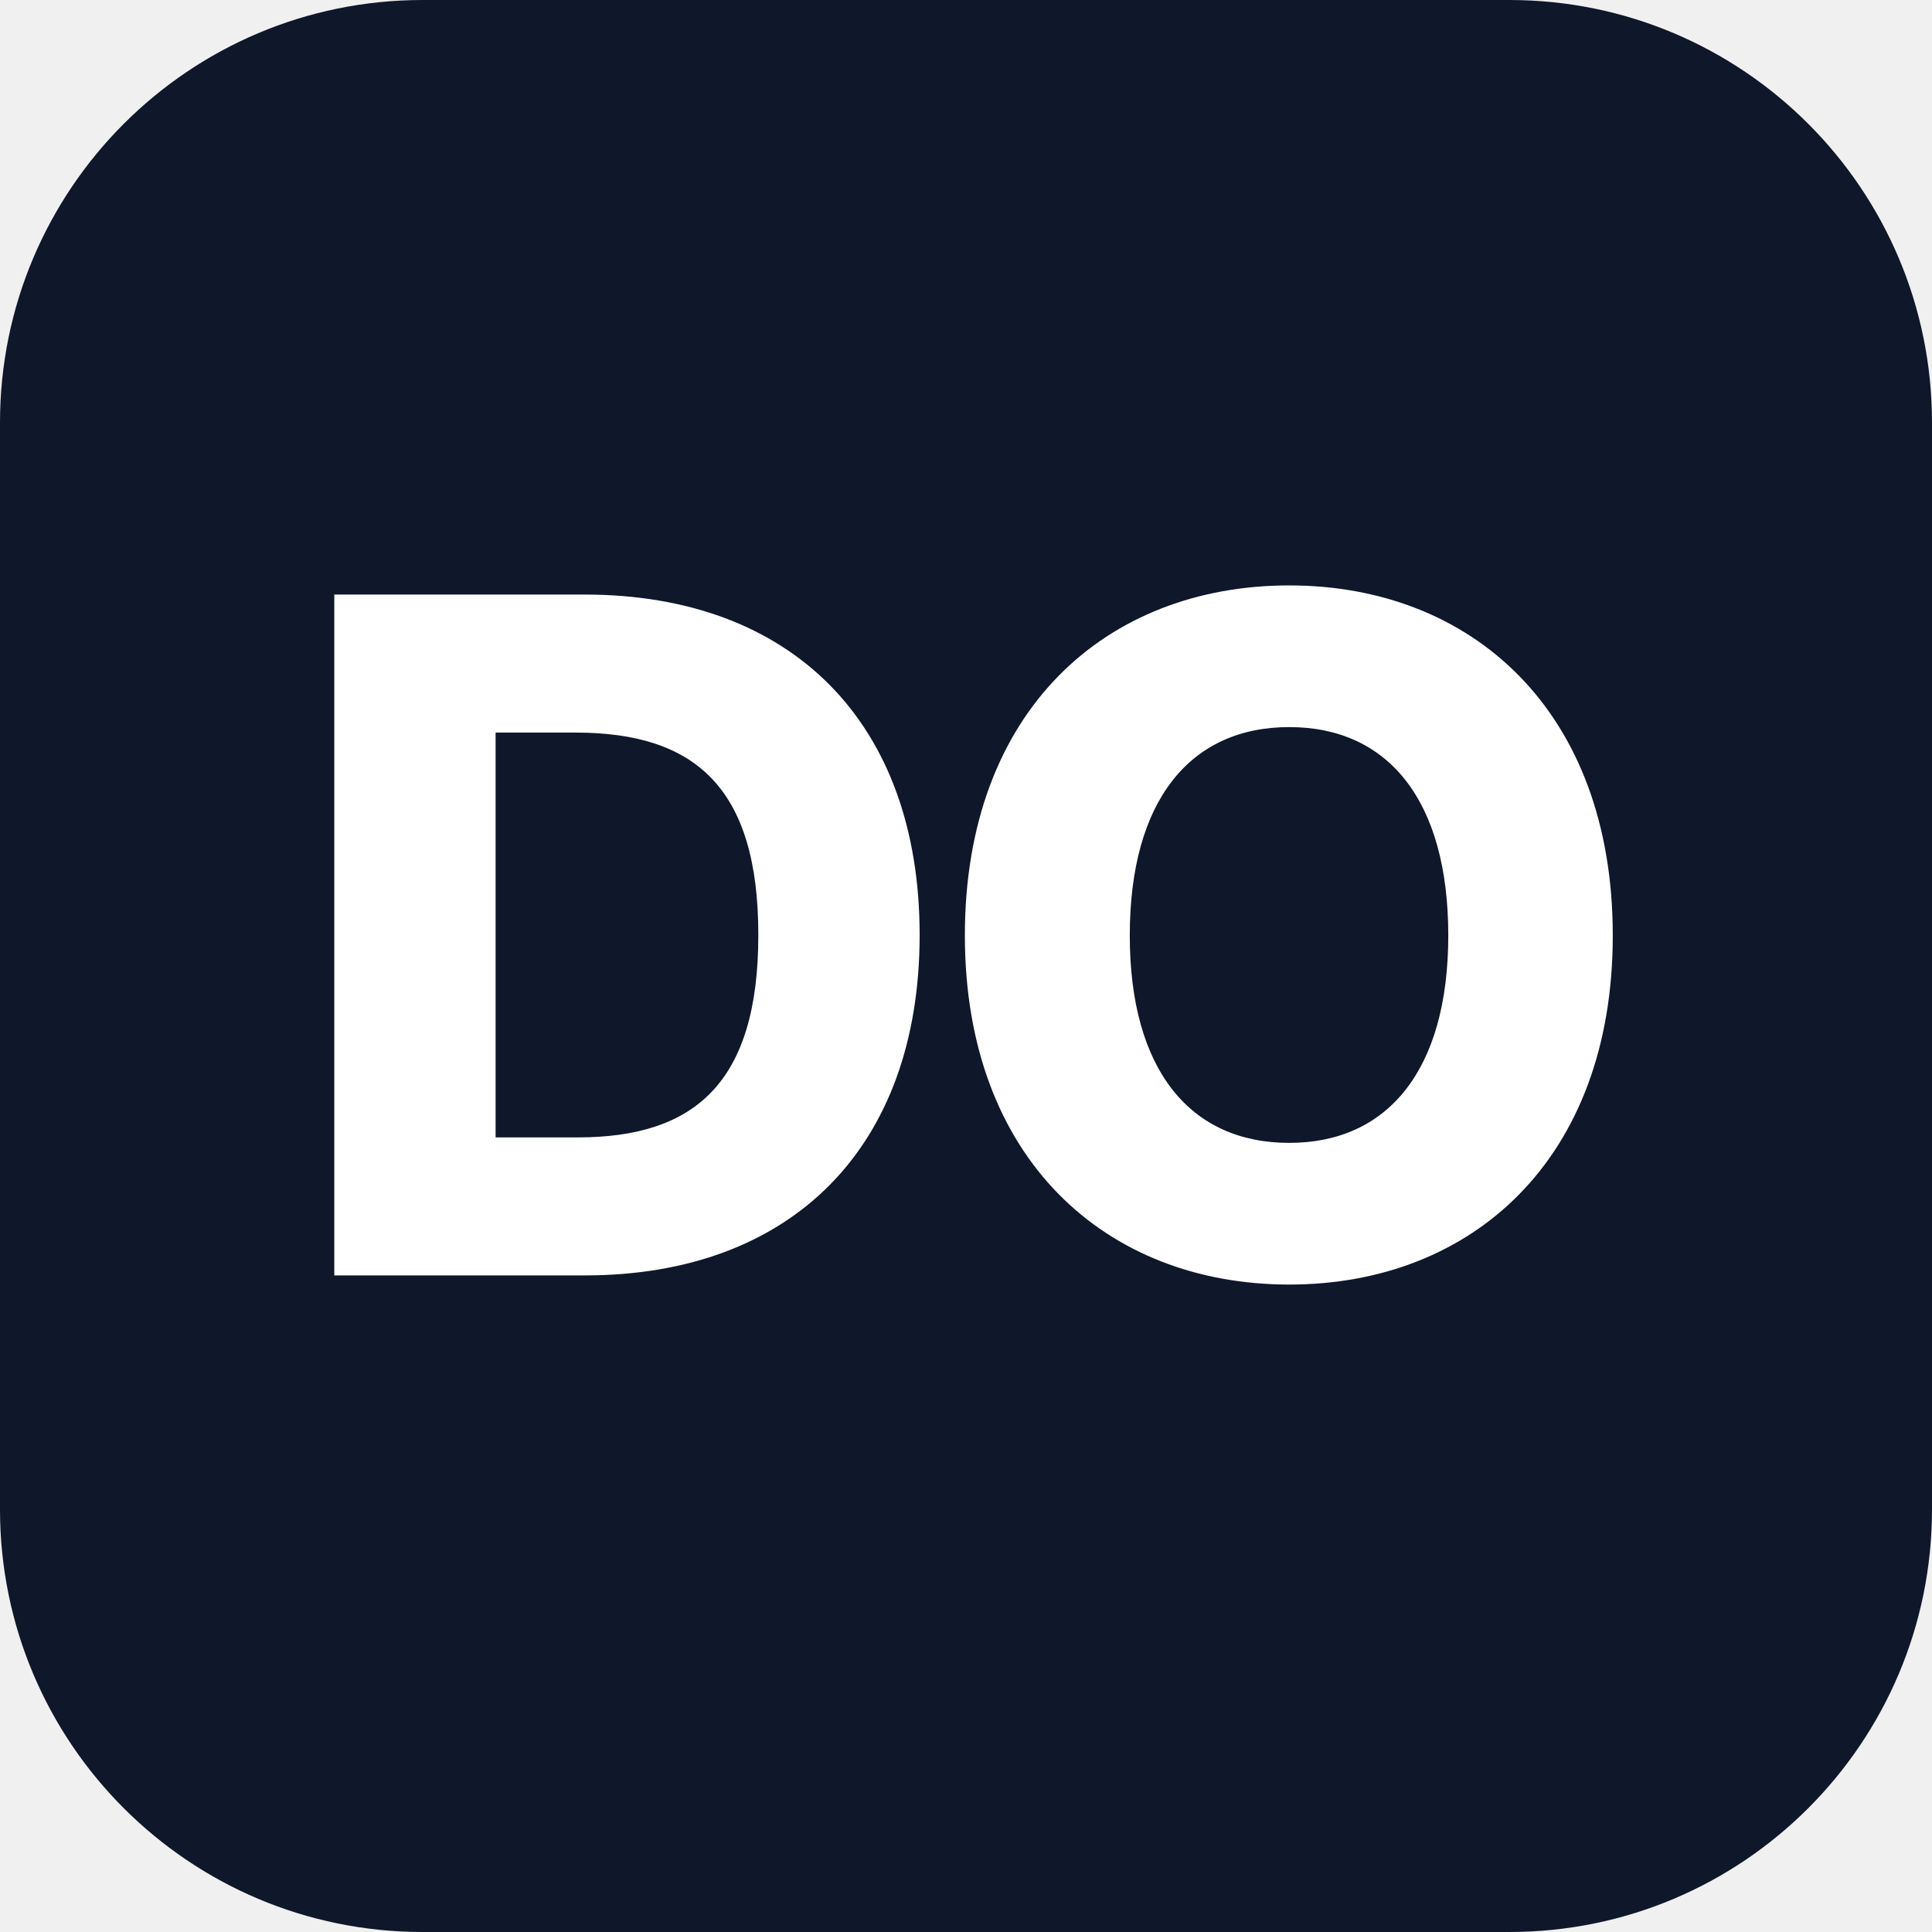
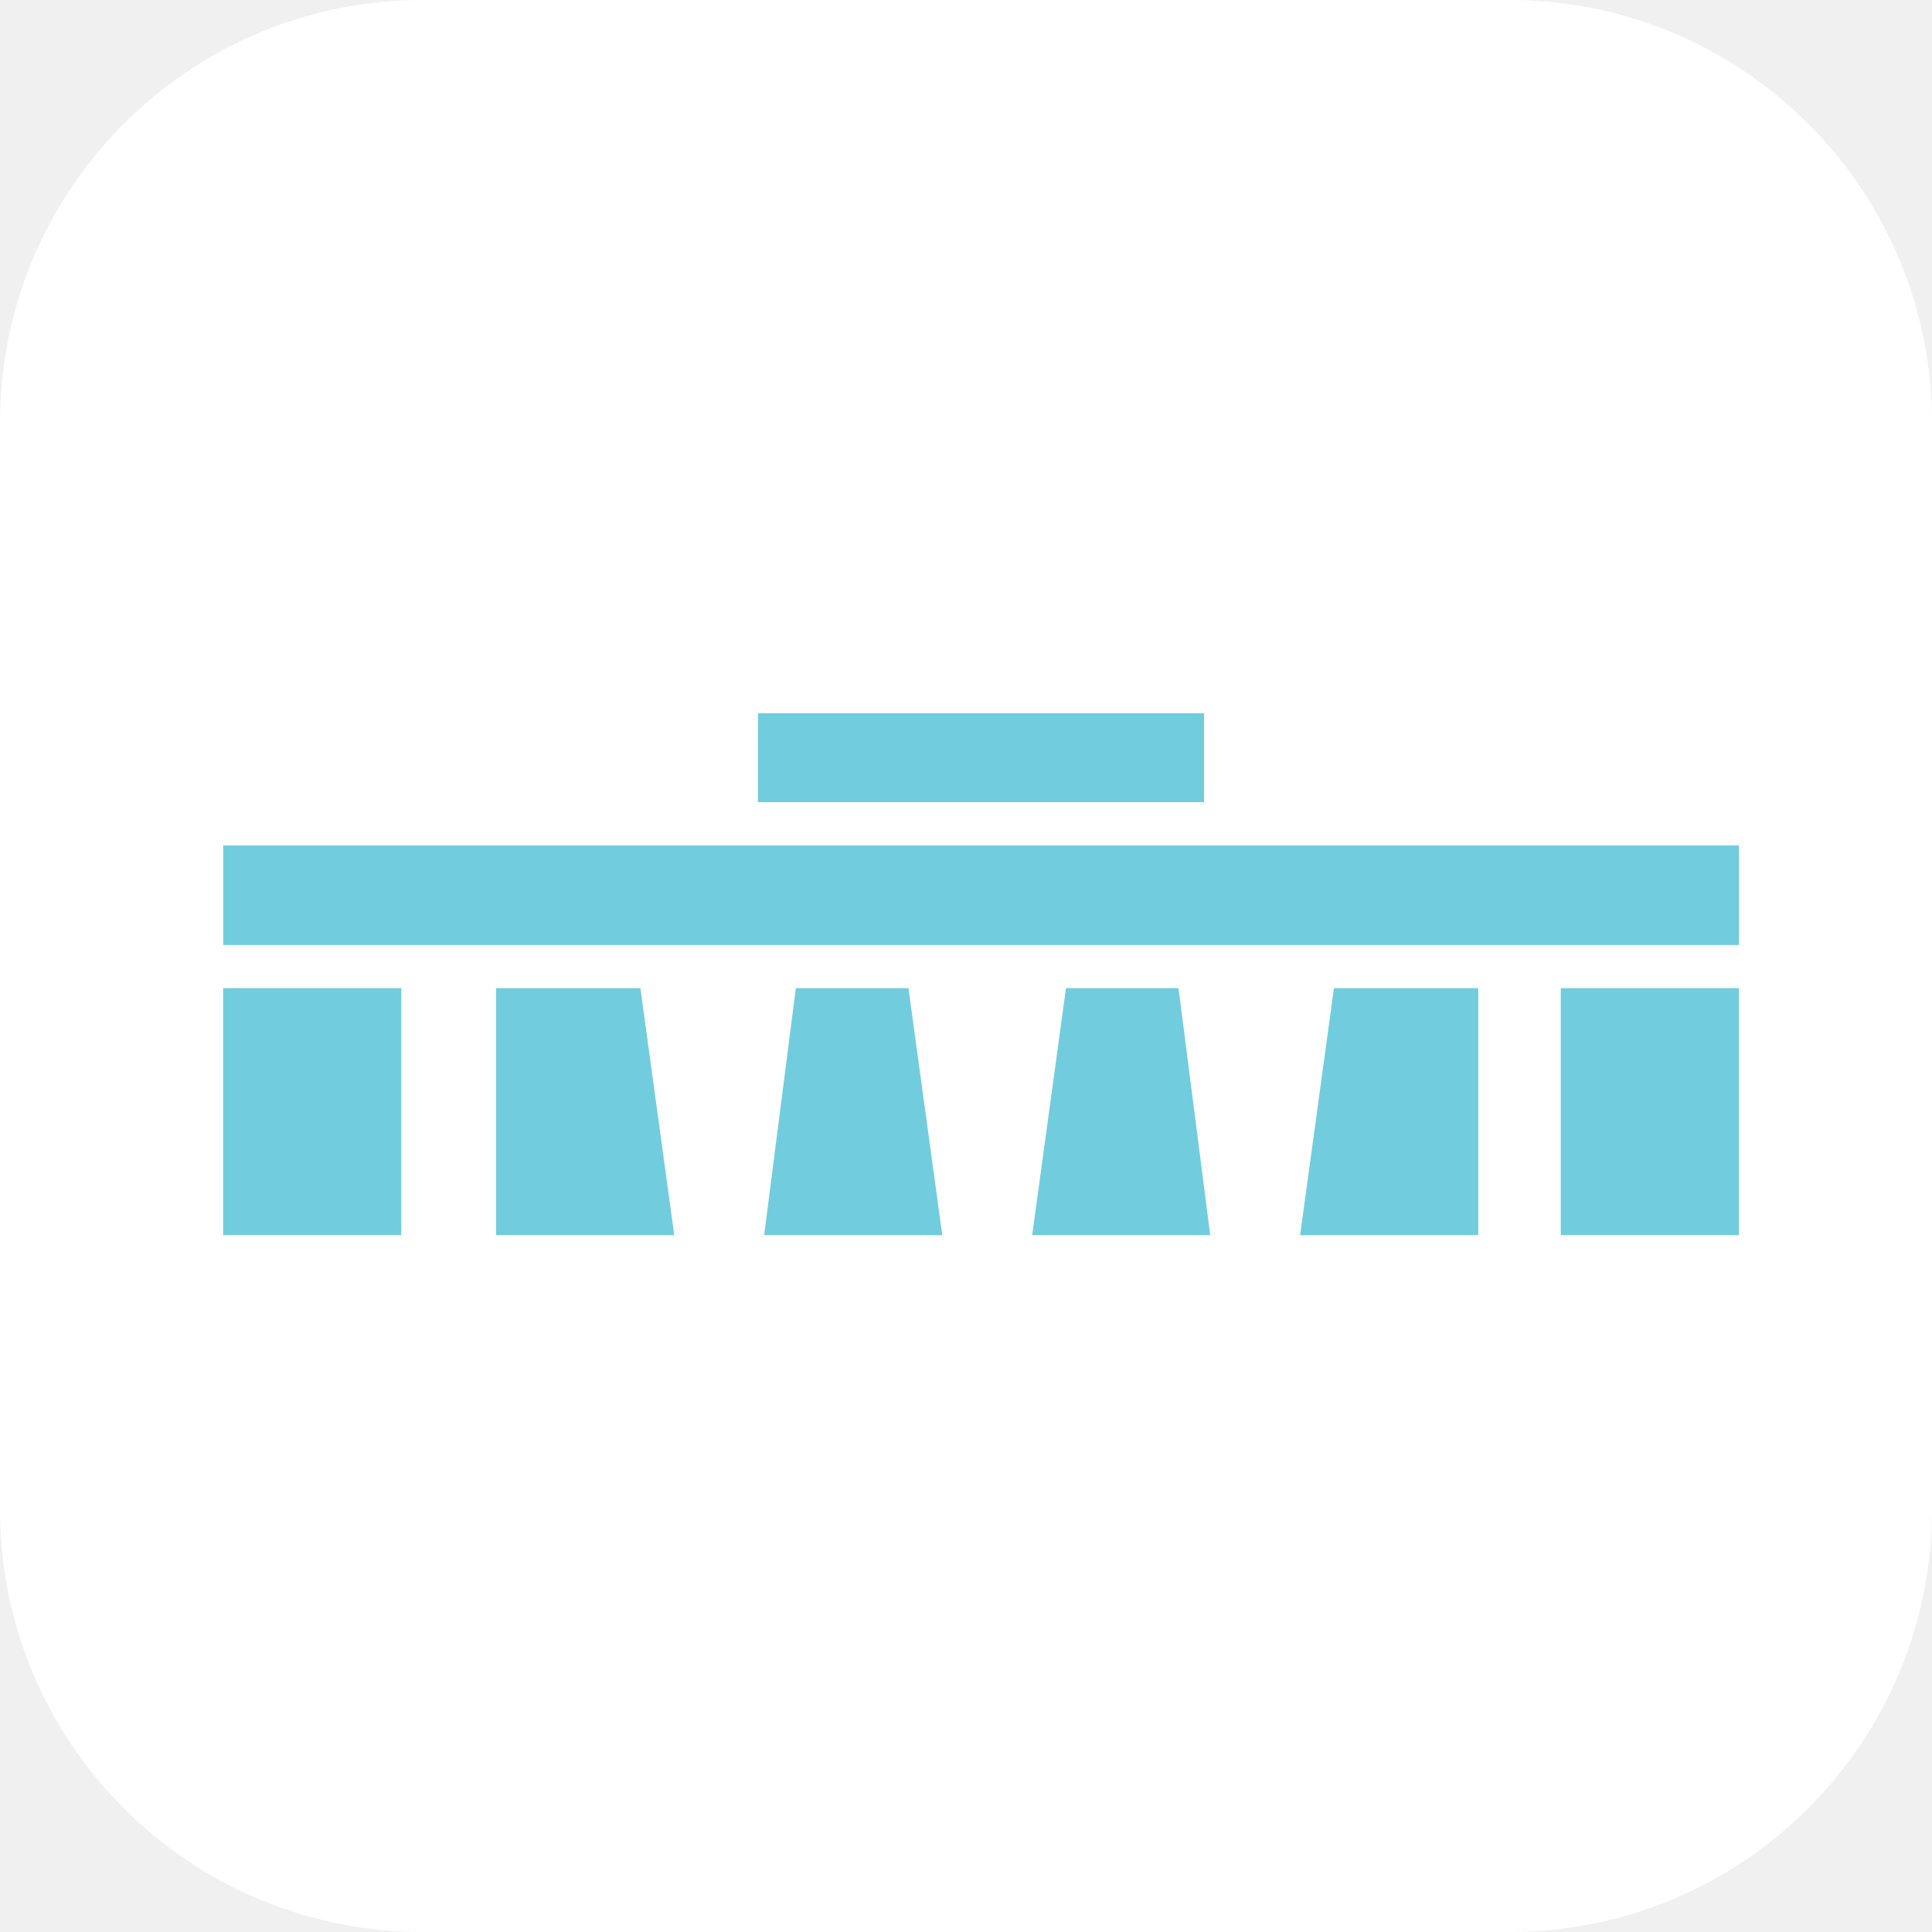
<svg xmlns="http://www.w3.org/2000/svg" width="512" height="512" viewBox="0 0 512 512">
-   <rect width="512" height="512" rx="112" fill="#0f172a" />
-   <text x="256" y="338" font-family="Inter, ui-sans-serif, system-ui, -apple-system, sans-serif" font-weight="800" font-size="248" fill="white" text-anchor="middle" letter-spacing="-8">DO</text>
+   <rect width="512" height="512" rx="112" fill="white" />
+   <g transform="translate(8.32 158.47) scale(2.144)" fill="#71cdde">
+     <rect x="23.7" y="48.23" width="22.02" height="30.53" />
+     <rect x="111.23" y="-56.94" width="12.3" height="187.36" transform="translate(80.65 154.12) rotate(-90)" />
+     <polygon points="79.46 78.76 57.44 78.76 57.44 48.23 75.28 48.23 79.46 78.76" />
+     <polygon points="112.59 78.76 90.57 78.76 94.49 48.23 108.41 48.23 112.59 78.76" />
+     <rect x="189.04" y="48.23" width="22.02" height="30.53" transform="translate(400.1 126.99) rotate(-180)" />
+     <polygon points="156.82 78.76 178.84 78.76 178.84 48.23 161 48.23 156.82 78.76" />
+     <polygon points="123.7 78.76 145.71 78.76 141.79 48.23 127.88 48.23 123.7 78.76" />
+     <rect x="89.81" y="14.25" width="55.14" height="10.99" />
+   </g>
</svg>
